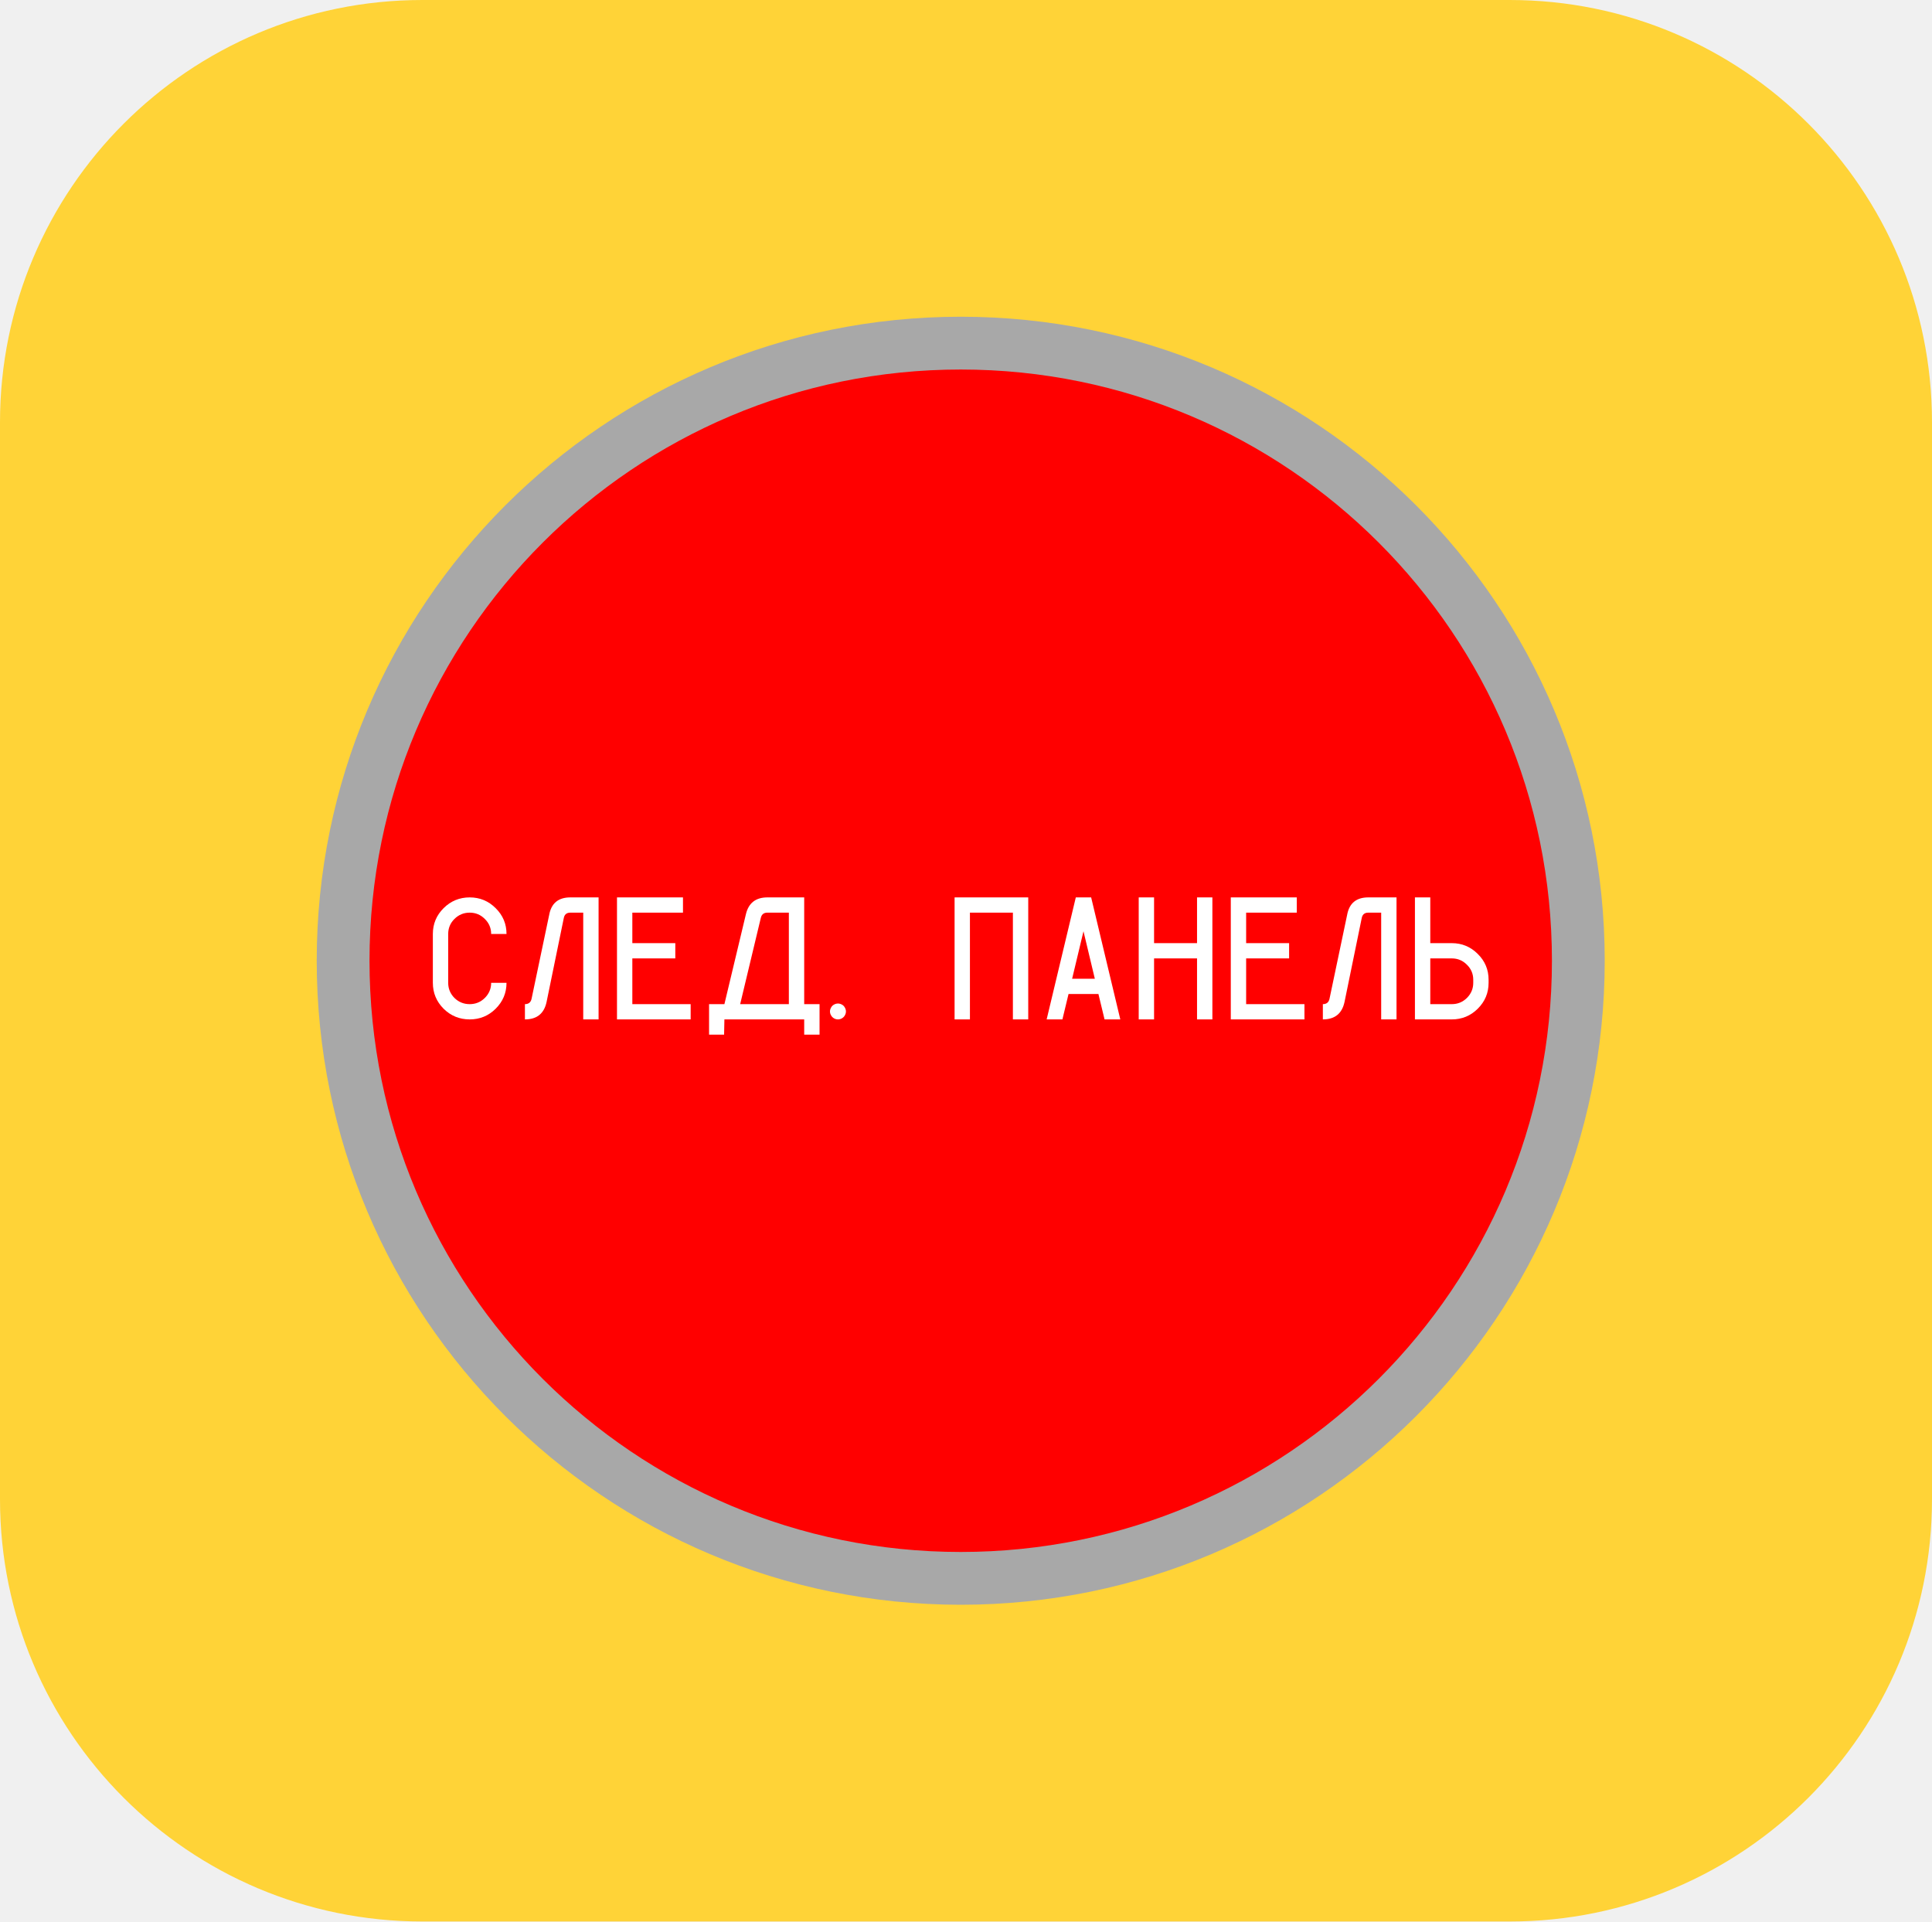
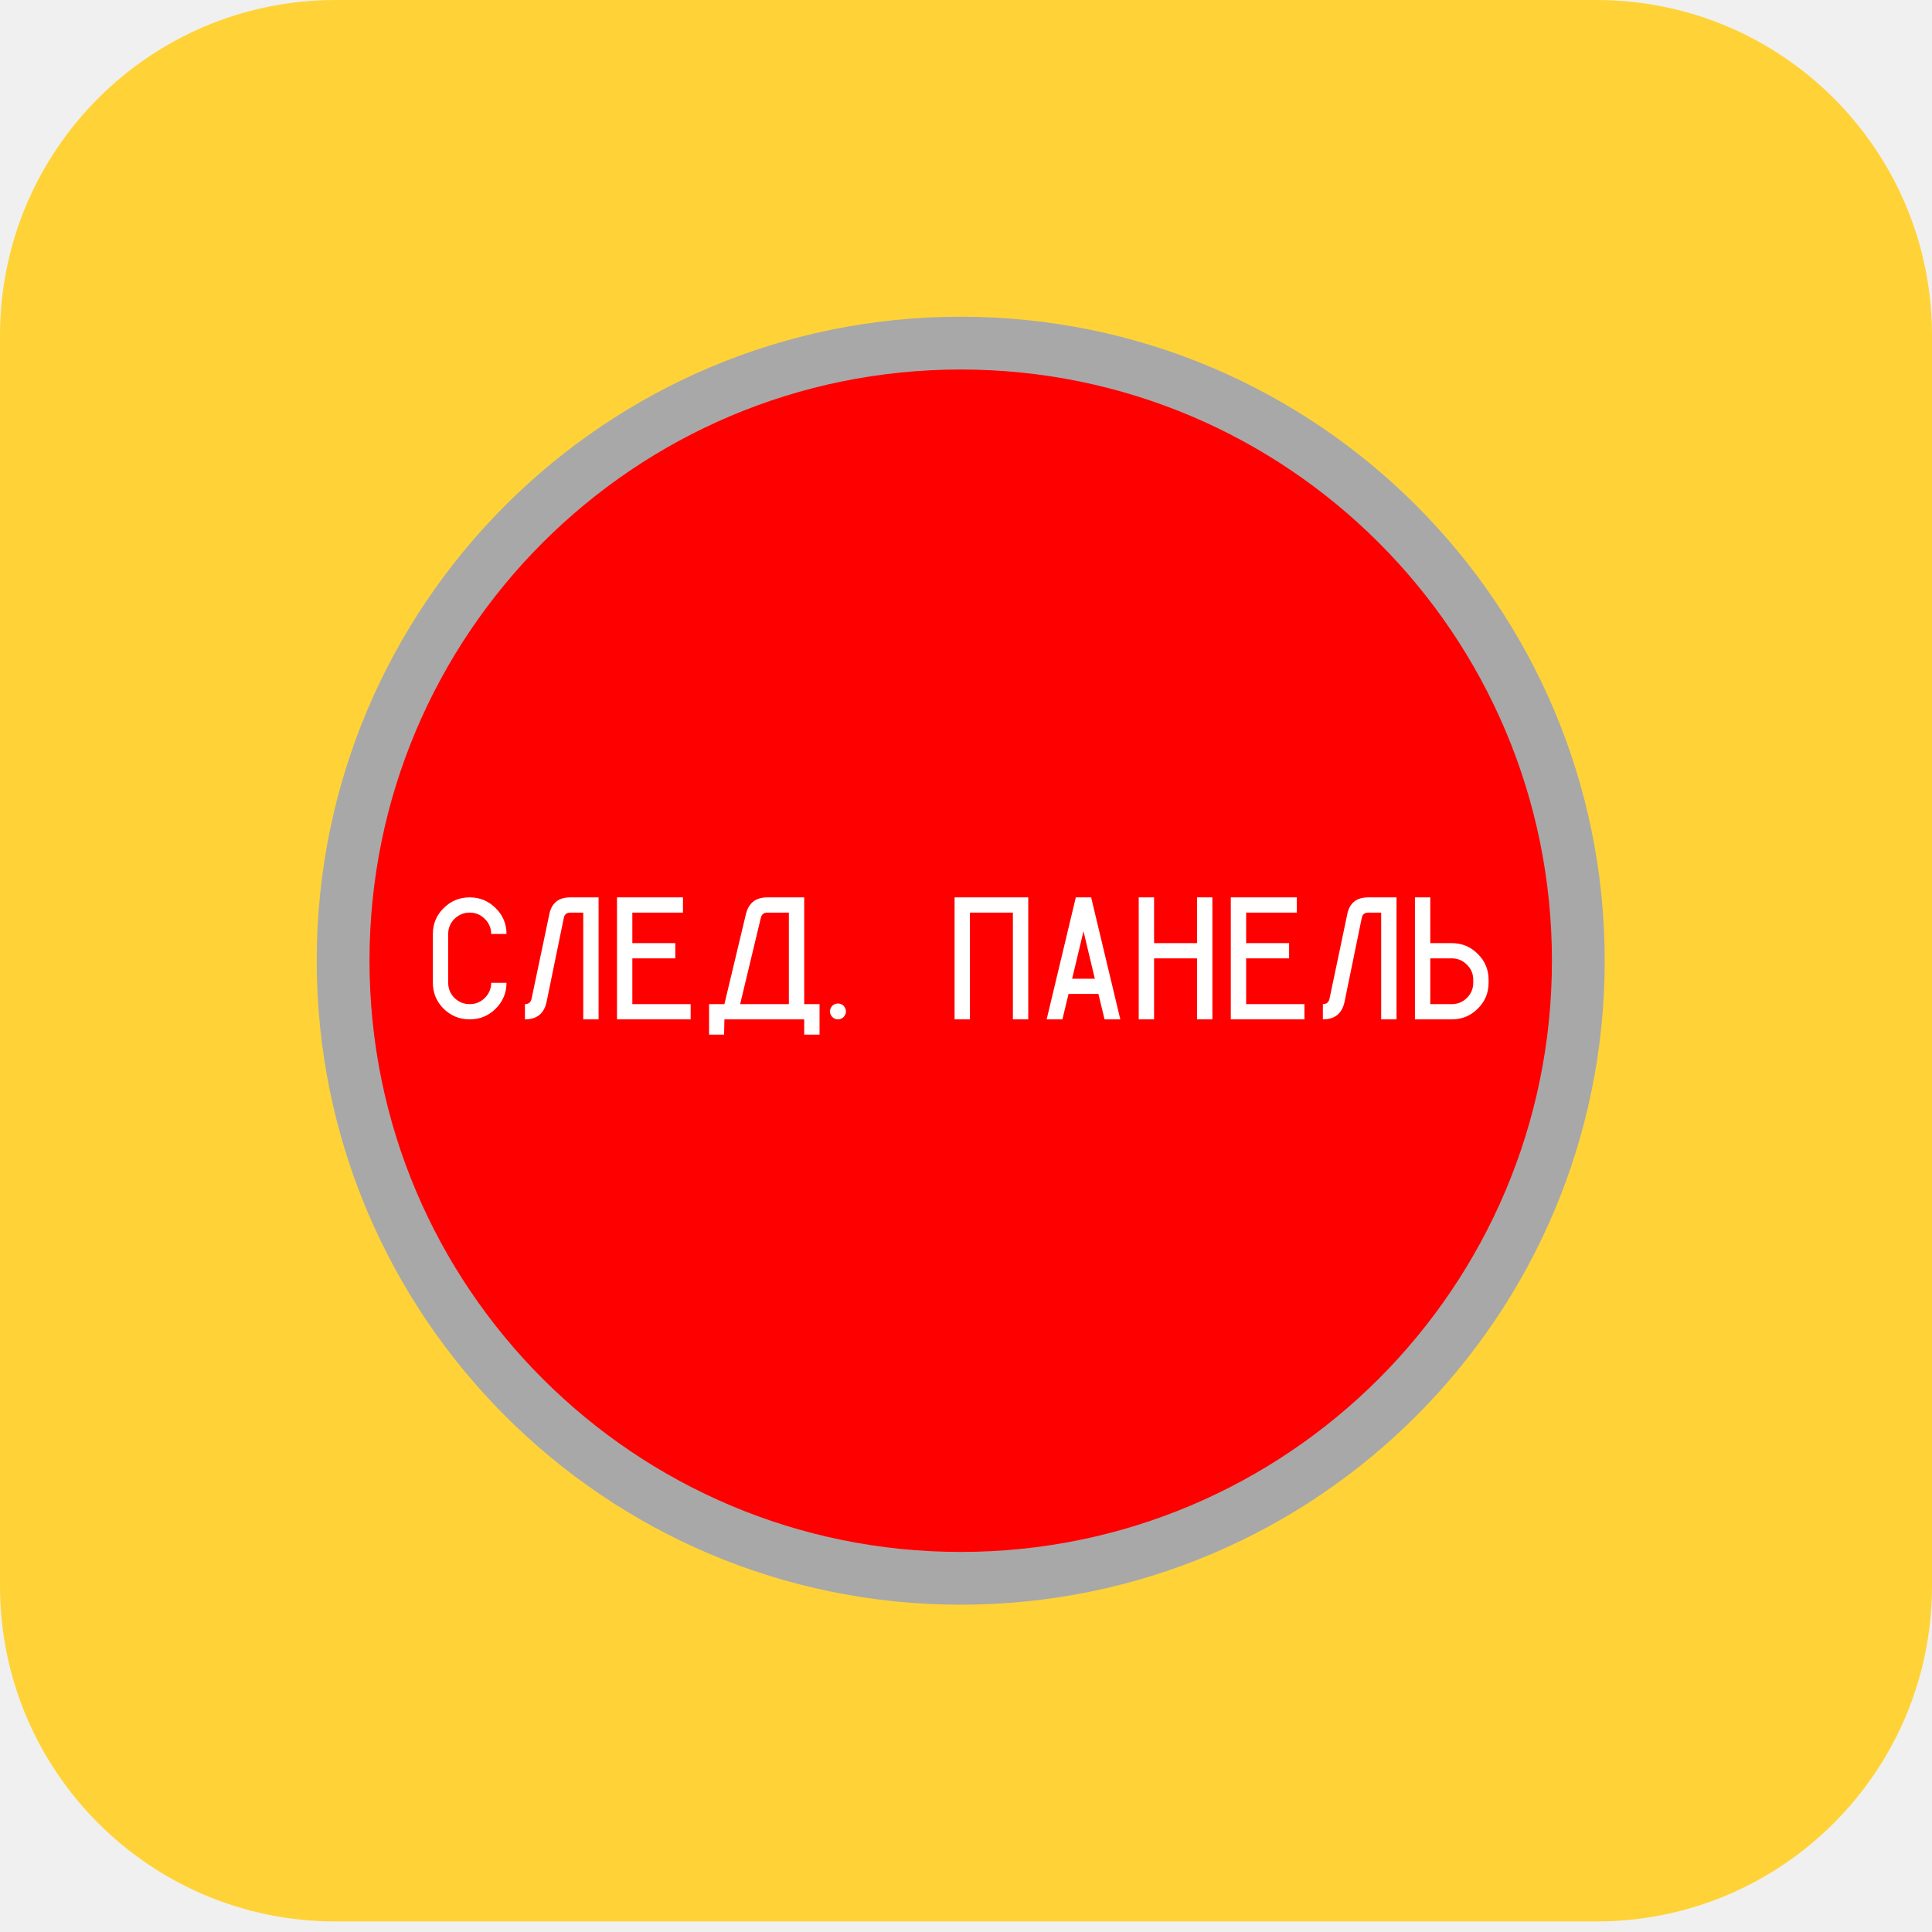
- <svg xmlns="http://www.w3.org/2000/svg" width="183" height="182" viewBox="0 0 183 182" fill="none">
-   <rect width="183" height="182" rx="40" fill="#FFD337" />
-   <path d="M152 91C152 124.689 124.689 152 91 152C57.311 152 30 124.689 30 91C30 57.311 57.311 30 91 30C124.689 30 152 57.311 152 91Z" fill="#A8A8A8" />
-   <path d="M147 91C147 121.928 121.928 147 91 147C60.072 147 35 121.928 35 91C35 60.072 60.072 35 91 35C121.928 35 147 60.072 147 91Z" fill="#FF0000" />
-   <path d="M47.977 93.089C47.977 94.045 47.634 94.864 46.95 95.544C46.271 96.219 45.451 96.556 44.488 96.556C43.526 96.556 42.702 96.219 42.017 95.544C41.339 94.864 41 94.045 41 93.089V88.467C41 87.51 41.339 86.695 42.017 86.021C42.702 85.34 43.526 85 44.488 85C45.451 85 46.271 85.34 46.95 86.021C47.634 86.695 47.977 87.51 47.977 88.467H46.523C46.523 87.908 46.323 87.433 45.922 87.041C45.528 86.644 45.05 86.444 44.488 86.444C43.926 86.444 43.445 86.644 43.045 87.041C42.651 87.433 42.453 87.908 42.453 88.467V93.089C42.453 93.647 42.651 94.126 43.045 94.524C43.445 94.915 43.926 95.111 44.488 95.111C45.05 95.111 45.528 94.915 45.922 94.524C46.323 94.126 46.523 93.647 46.523 93.089H47.977Z" fill="white" />
-   <path d="M54.023 85H56.698V96.556H55.244V86.444H54.023C53.674 86.444 53.468 86.615 53.403 86.955L51.775 94.89C51.543 96 50.858 96.556 49.721 96.556V95.111C50.07 95.111 50.28 94.941 50.351 94.601L52.017 86.666C52.218 85.555 52.886 85 54.023 85Z" fill="white" />
-   <path d="M64.692 85V86.444H59.895V89.333H63.965V90.778H59.895V95.111H65.419V96.556H58.442V85H64.692Z" fill="white" />
-   <path d="M72.686 85H76.174V95.111H77.628V98H76.174V96.556H68.616L68.587 98H67.163V95.111H68.616L70.651 86.599C70.903 85.533 71.581 85 72.686 85ZM70.109 95.111H74.721V86.444H72.686C72.35 86.444 72.143 86.608 72.066 86.936L70.109 95.111Z" fill="white" />
-   <path d="M79.372 95.053C79.501 95.053 79.624 95.085 79.74 95.15C79.863 95.214 79.957 95.307 80.021 95.429C80.092 95.551 80.128 95.676 80.128 95.804C80.128 95.933 80.092 96.058 80.021 96.18C79.957 96.296 79.863 96.389 79.74 96.459C79.624 96.523 79.501 96.556 79.372 96.556C79.243 96.556 79.12 96.523 79.004 96.459C78.881 96.389 78.787 96.296 78.723 96.18C78.652 96.058 78.616 95.933 78.616 95.804C78.616 95.676 78.652 95.551 78.723 95.429C78.787 95.307 78.881 95.214 79.004 95.15C79.12 95.085 79.243 95.053 79.372 95.053Z" fill="white" />
-   <path d="M97.395 85V96.556H95.942V86.444H91.872V96.556H90.419V85H97.395Z" fill="white" />
-   <path d="M101.901 85H103.355L106.116 96.556H104.624L104.043 94.148H101.213L100.632 96.556H99.139L101.901 85ZM101.552 92.704H103.703L102.628 88.207L101.552 92.704Z" fill="white" />
-   <path d="M109.314 85V89.333H113.384V85H114.837V96.556H113.384V90.778H109.314V96.556H107.86V85H109.314Z" fill="white" />
-   <path d="M122.831 85V86.444H118.035V89.333H122.105V90.778H118.035V95.111H123.558V96.556H116.581V85H122.831Z" fill="white" />
-   <path d="M129.605 85H132.279V96.556H130.826V86.444H129.605C129.256 86.444 129.049 86.615 128.984 86.955L127.357 94.89C127.124 96 126.439 96.556 125.302 96.556V95.111C125.651 95.111 125.861 94.941 125.932 94.601L127.599 86.666C127.799 85.555 128.468 85 129.605 85Z" fill="white" />
-   <path d="M134.023 96.556V85H135.477V89.333H137.512C138.474 89.333 139.295 89.674 139.973 90.354C140.658 91.028 141 91.844 141 92.8V93.089C141 94.045 140.658 94.864 139.973 95.544C139.295 96.219 138.474 96.556 137.512 96.556H134.023ZM137.512 95.111C138.074 95.111 138.552 94.915 138.946 94.524C139.346 94.126 139.547 93.647 139.547 93.089V92.8C139.547 92.242 139.346 91.766 138.946 91.375C138.552 90.977 138.074 90.778 137.512 90.778H135.477V95.111H137.512Z" fill="white" />
+ <svg xmlns="http://www.w3.org/2000/svg" width="144" height="144" viewBox="0 0 144 144" fill="none">
+   <rect width="144" height="143.213" rx="25" fill="#FFD337" />
+   <path d="M119.606 71.606C119.606 98.116 98.116 119.606 71.606 119.606C45.097 119.606 23.606 98.116 23.606 71.606C23.606 45.097 45.097 23.606 71.606 23.606C98.116 23.606 119.606 45.097 119.606 71.606Z" fill="#A8A8A8" />
+   <path d="M115.672 71.607C115.672 95.943 95.943 115.672 71.607 115.672C47.27 115.672 27.541 95.943 27.541 71.607C27.541 47.27 47.27 27.541 71.607 27.541C95.943 27.541 115.672 47.27 115.672 71.607Z" fill="#FF0000" />
+   <path d="M37.752 73.25C37.752 74.002 37.483 74.647 36.944 75.182C36.41 75.713 35.765 75.978 35.007 75.978C34.25 75.978 33.602 75.713 33.063 75.182C32.529 74.647 32.263 74.002 32.263 73.25V69.613C32.263 68.86 32.529 68.218 33.063 67.688C33.602 67.153 34.25 66.885 35.007 66.885C35.765 66.885 36.41 67.153 36.944 67.688C37.483 68.218 37.752 68.86 37.752 69.613H36.609C36.609 69.173 36.451 68.799 36.136 68.491C35.826 68.178 35.45 68.021 35.007 68.021C34.565 68.021 34.187 68.178 33.871 68.491C33.561 68.799 33.406 69.173 33.406 69.613V73.25C33.406 73.689 33.561 74.066 33.871 74.379C34.187 74.687 34.565 74.841 35.007 74.841C35.45 74.841 35.826 74.687 36.136 74.379C36.451 74.066 36.609 73.689 36.609 73.25H37.752Z" fill="white" />
+   <path d="M42.51 66.885H44.615V75.978H43.471V68.021H42.51C42.236 68.021 42.073 68.155 42.022 68.423L40.741 74.667C40.558 75.541 40.02 75.978 39.125 75.978V74.841C39.399 74.841 39.565 74.707 39.62 74.439L40.932 68.196C41.09 67.322 41.616 66.885 42.51 66.885Z" fill="white" />
+   <path d="M50.905 66.885V68.021H47.131V70.295H50.333V71.431H47.131V74.841H51.477V75.978H45.987V66.885H50.905Z" fill="white" />
+   <path d="M57.196 66.885H59.941V74.841H61.084V77.114H59.941V75.978H53.993L53.97 77.114H52.85V74.841H53.993L55.594 68.143C55.793 67.304 56.327 66.885 57.196 66.885ZM55.167 74.841H58.797V68.021H57.196C56.931 68.021 56.769 68.15 56.708 68.408L55.167 74.841Z" fill="white" />
+   <path d="M62.457 74.796C62.559 74.796 62.655 74.821 62.747 74.871C62.843 74.922 62.917 74.995 62.968 75.091C63.024 75.187 63.052 75.286 63.052 75.387C63.052 75.488 63.024 75.586 62.968 75.682C62.917 75.773 62.843 75.846 62.747 75.902C62.655 75.952 62.559 75.978 62.457 75.978C62.355 75.978 62.259 75.952 62.167 75.902C62.071 75.846 61.997 75.773 61.946 75.682C61.89 75.586 61.862 75.488 61.862 75.387C61.862 75.286 61.89 75.187 61.946 75.091C61.997 74.995 62.071 74.922 62.167 74.871C62.259 74.821 62.355 74.796 62.457 74.796Z" fill="white" />
+   <path d="M76.639 66.885V75.978H75.495V68.021H72.293V75.978H71.149V66.885H76.639Z" fill="white" />
+   <path d="M80.185 66.885H81.328L83.501 75.978H82.327L81.87 74.083H79.643L79.186 75.978H78.012L80.185 66.885ZM79.91 72.947H81.603L80.757 69.408L79.91 72.947Z" fill="white" />
+   <path d="M86.018 66.885V70.295H89.22V66.885H90.364V75.978H89.22V71.431H86.018V75.978H84.874V66.885H86.018Z" fill="white" />
+   <path d="M96.654 66.885V68.021H92.88V70.295H96.082V71.431H92.88V74.841H97.226V75.978H91.736V66.885H96.654Z" fill="white" />
+   <path d="M101.984 66.885H104.089V75.978H102.945V68.021H101.984C101.71 68.021 101.547 68.155 101.496 68.423L100.215 74.667C100.032 75.541 99.493 75.978 98.599 75.978V74.841C98.873 74.841 99.038 74.707 99.094 74.439L100.406 68.196C100.563 67.322 101.09 66.885 101.984 66.885Z" fill="white" />
+   <path d="M105.461 75.978V66.885H106.605V70.295H108.206C108.963 70.295 109.609 70.562 110.143 71.098C110.682 71.628 110.951 72.27 110.951 73.022V73.25C110.951 74.002 110.682 74.647 110.143 75.182C109.609 75.713 108.963 75.978 108.206 75.978H105.461ZM108.206 74.841C108.648 74.841 109.024 74.687 109.335 74.379C109.65 74.066 109.807 73.689 109.807 73.25V73.022C109.807 72.583 109.65 72.209 109.335 71.901C109.024 71.588 108.648 71.431 108.206 71.431H106.605V74.841H108.206Z" fill="white" />
</svg>
